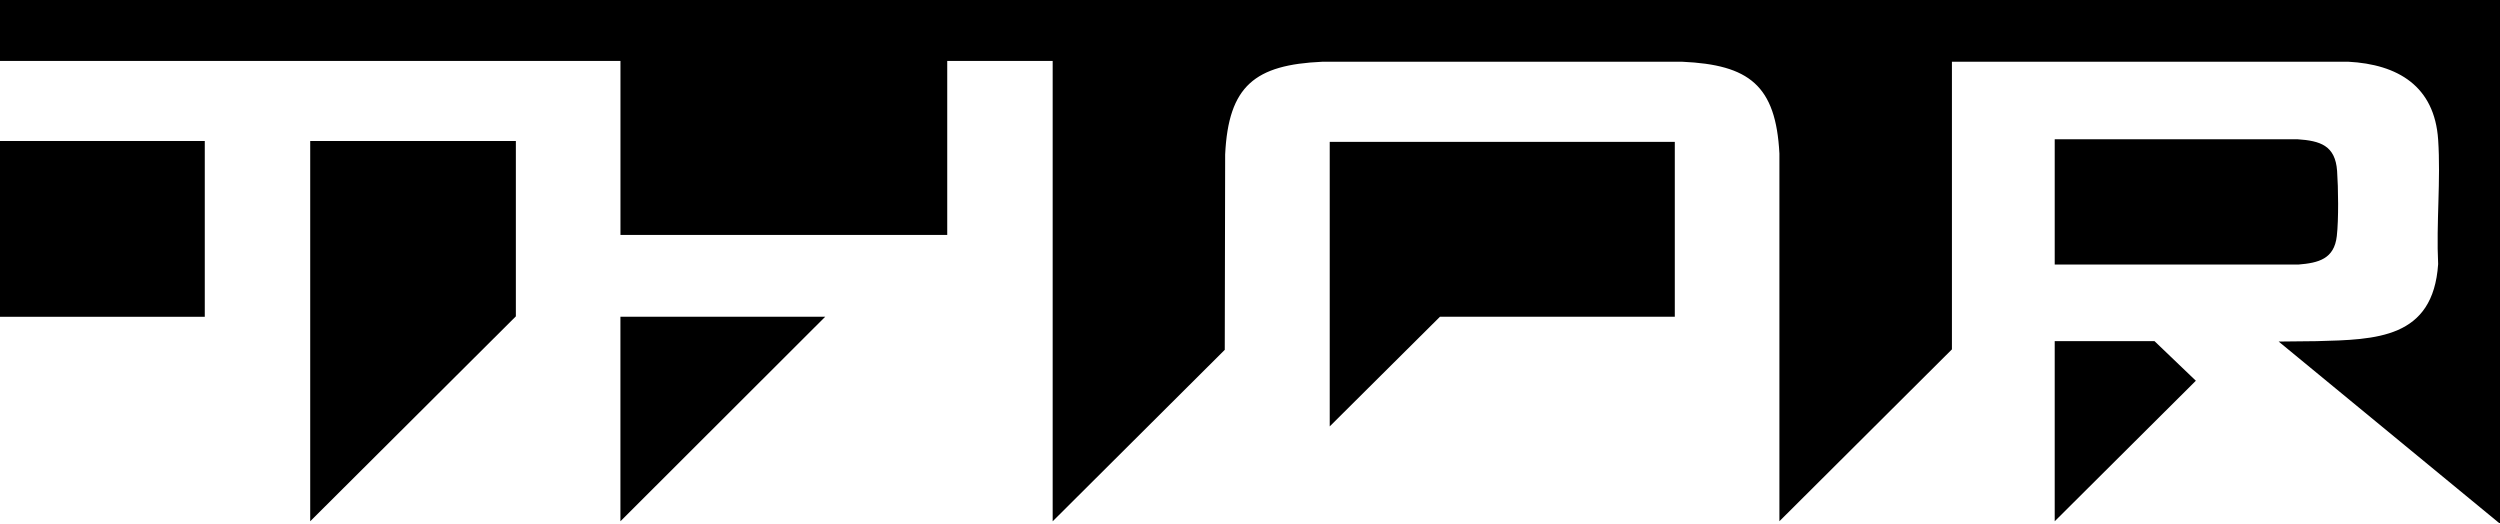
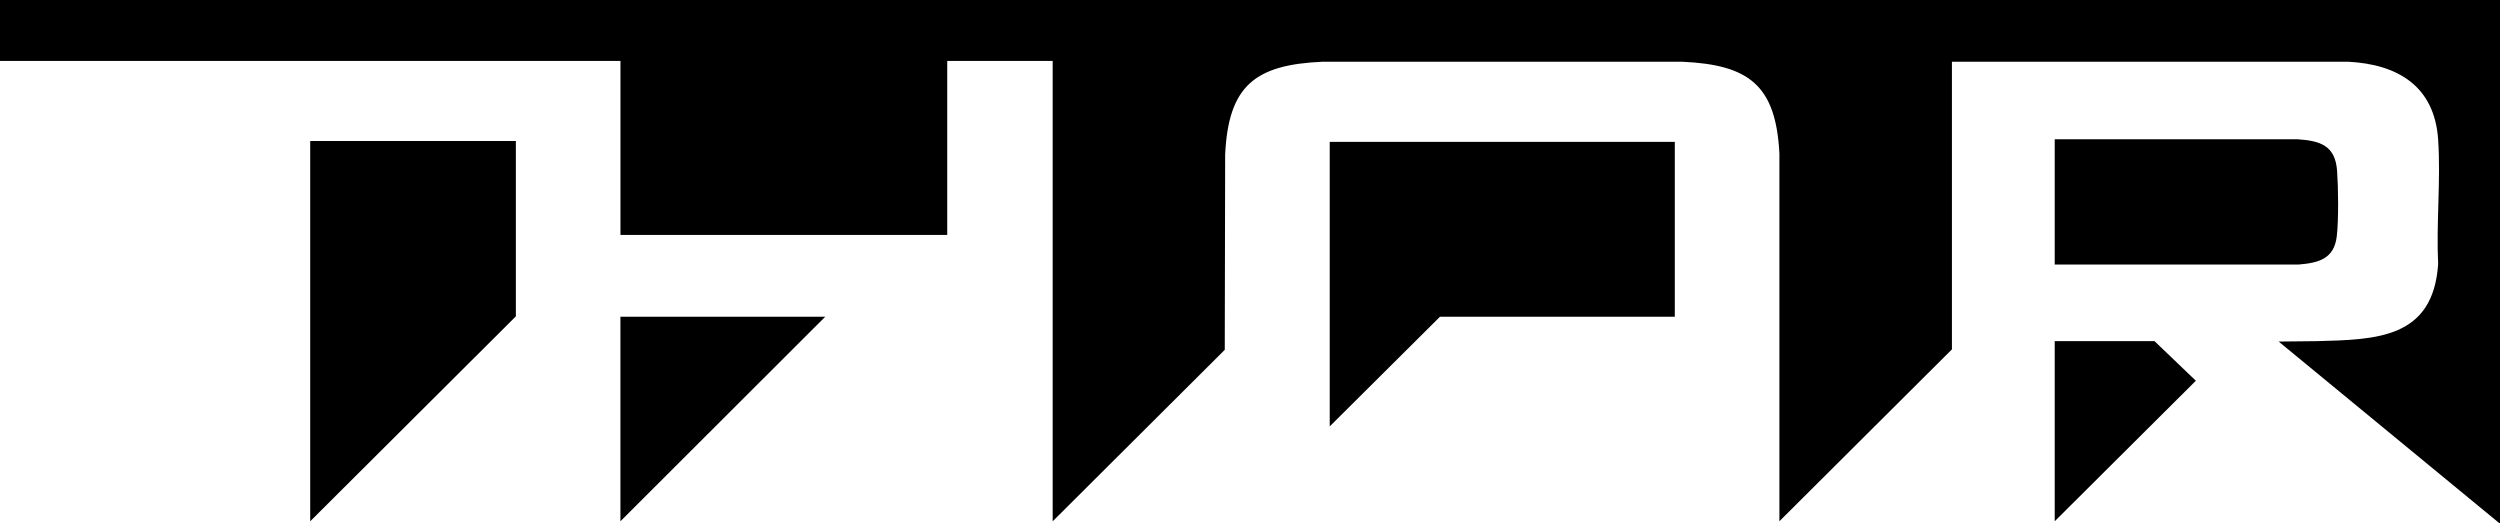
- <svg xmlns="http://www.w3.org/2000/svg" id="Layer_2" data-name="Layer 2" viewBox="0 0 688.32 144" fill="currentColor">
-   <g id="Layer_1-2" data-name="Layer 1">
-     <path d="M688.32,0v144h-.24l-60.7-49.96,10.45-.11c16.46-.43,32.07-.68,33.46-21.22-.55-11.21.75-23.13,0-34.26-.99-14.69-11.04-20.75-24.82-21.46h-109.05v79.2l-47.5,47.32V42.29c-.96-18.81-8.35-24.46-26.74-25.29h-99.11c-18.54.83-25.84,6.6-26.75,25.52l-.11,53.8-47.38,47.21V16.77h-29.03v47.92h-89.97V16.77H0V0h688.32Z" />
-     <polygon points="461.12 39.06 461.12 87.21 396.46 87.21 366.11 117.4 366.11 39.06 461.12 39.06" />
-     <polygon points="142.03 38.82 142.03 87.1 85.41 143.52 85.41 38.82 142.03 38.82" />
-     <rect y="38.82" width="56.38" height="48.4" />
-     <path d="M565.72,72.84v-34.5h66.83c6.31.42,10.42,1.73,10.92,8.73.33,4.66.44,13.37-.08,17.91-.71,6.31-5,7.41-10.6,7.86h-67.07Z" />
-     <polygon points="227.2 87.21 170.82 143.52 170.82 87.21 227.2 87.21" />
-     <polygon points="565.72 143.52 565.72 93.92 593.19 93.92 604.58 104.83 565.72 143.52" />
-   </g>
+ <svg xmlns="http://www.w3.org/2000/svg" viewBox="0 0 688.32 144" fill="currentColor">
+   <path d="M688.32,0v144h-.24l-60.7-49.96,10.45-.11c16.46-.43,32.07-.68,33.46-21.22-.55-11.21.75-23.13,0-34.26-.99-14.69-11.04-20.75-24.82-21.46h-109.05v79.2l-47.5,47.32V42.29c-.96-18.81-8.35-24.46-26.74-25.29h-99.11c-18.54.83-25.84,6.6-26.75,25.52l-.11,53.8-47.38,47.21V16.77h-29.03v47.92h-89.97V16.77H0V0h688.32Z" />
+   <polygon points="461.12 39.06 461.12 87.21 396.46 87.21 366.11 117.4 366.11 39.06 461.12 39.06" />
+   <polygon points="142.03 38.82 142.03 87.1 85.41 143.52 85.41 38.82 142.03 38.82" />
+   <rect y="38.82" />
+   <path d="M565.72,72.84v-34.5h66.83c6.31.42,10.42,1.73,10.92,8.73.33,4.66.44,13.37-.08,17.91-.71,6.31-5,7.41-10.6,7.86h-67.07Z" />
+   <polygon points="227.2 87.21 170.82 143.52 170.82 87.21 227.2 87.21" />
+   <polygon points="565.72 143.52 565.72 93.92 593.19 93.92 604.58 104.83 565.72 143.52" />
</svg>
